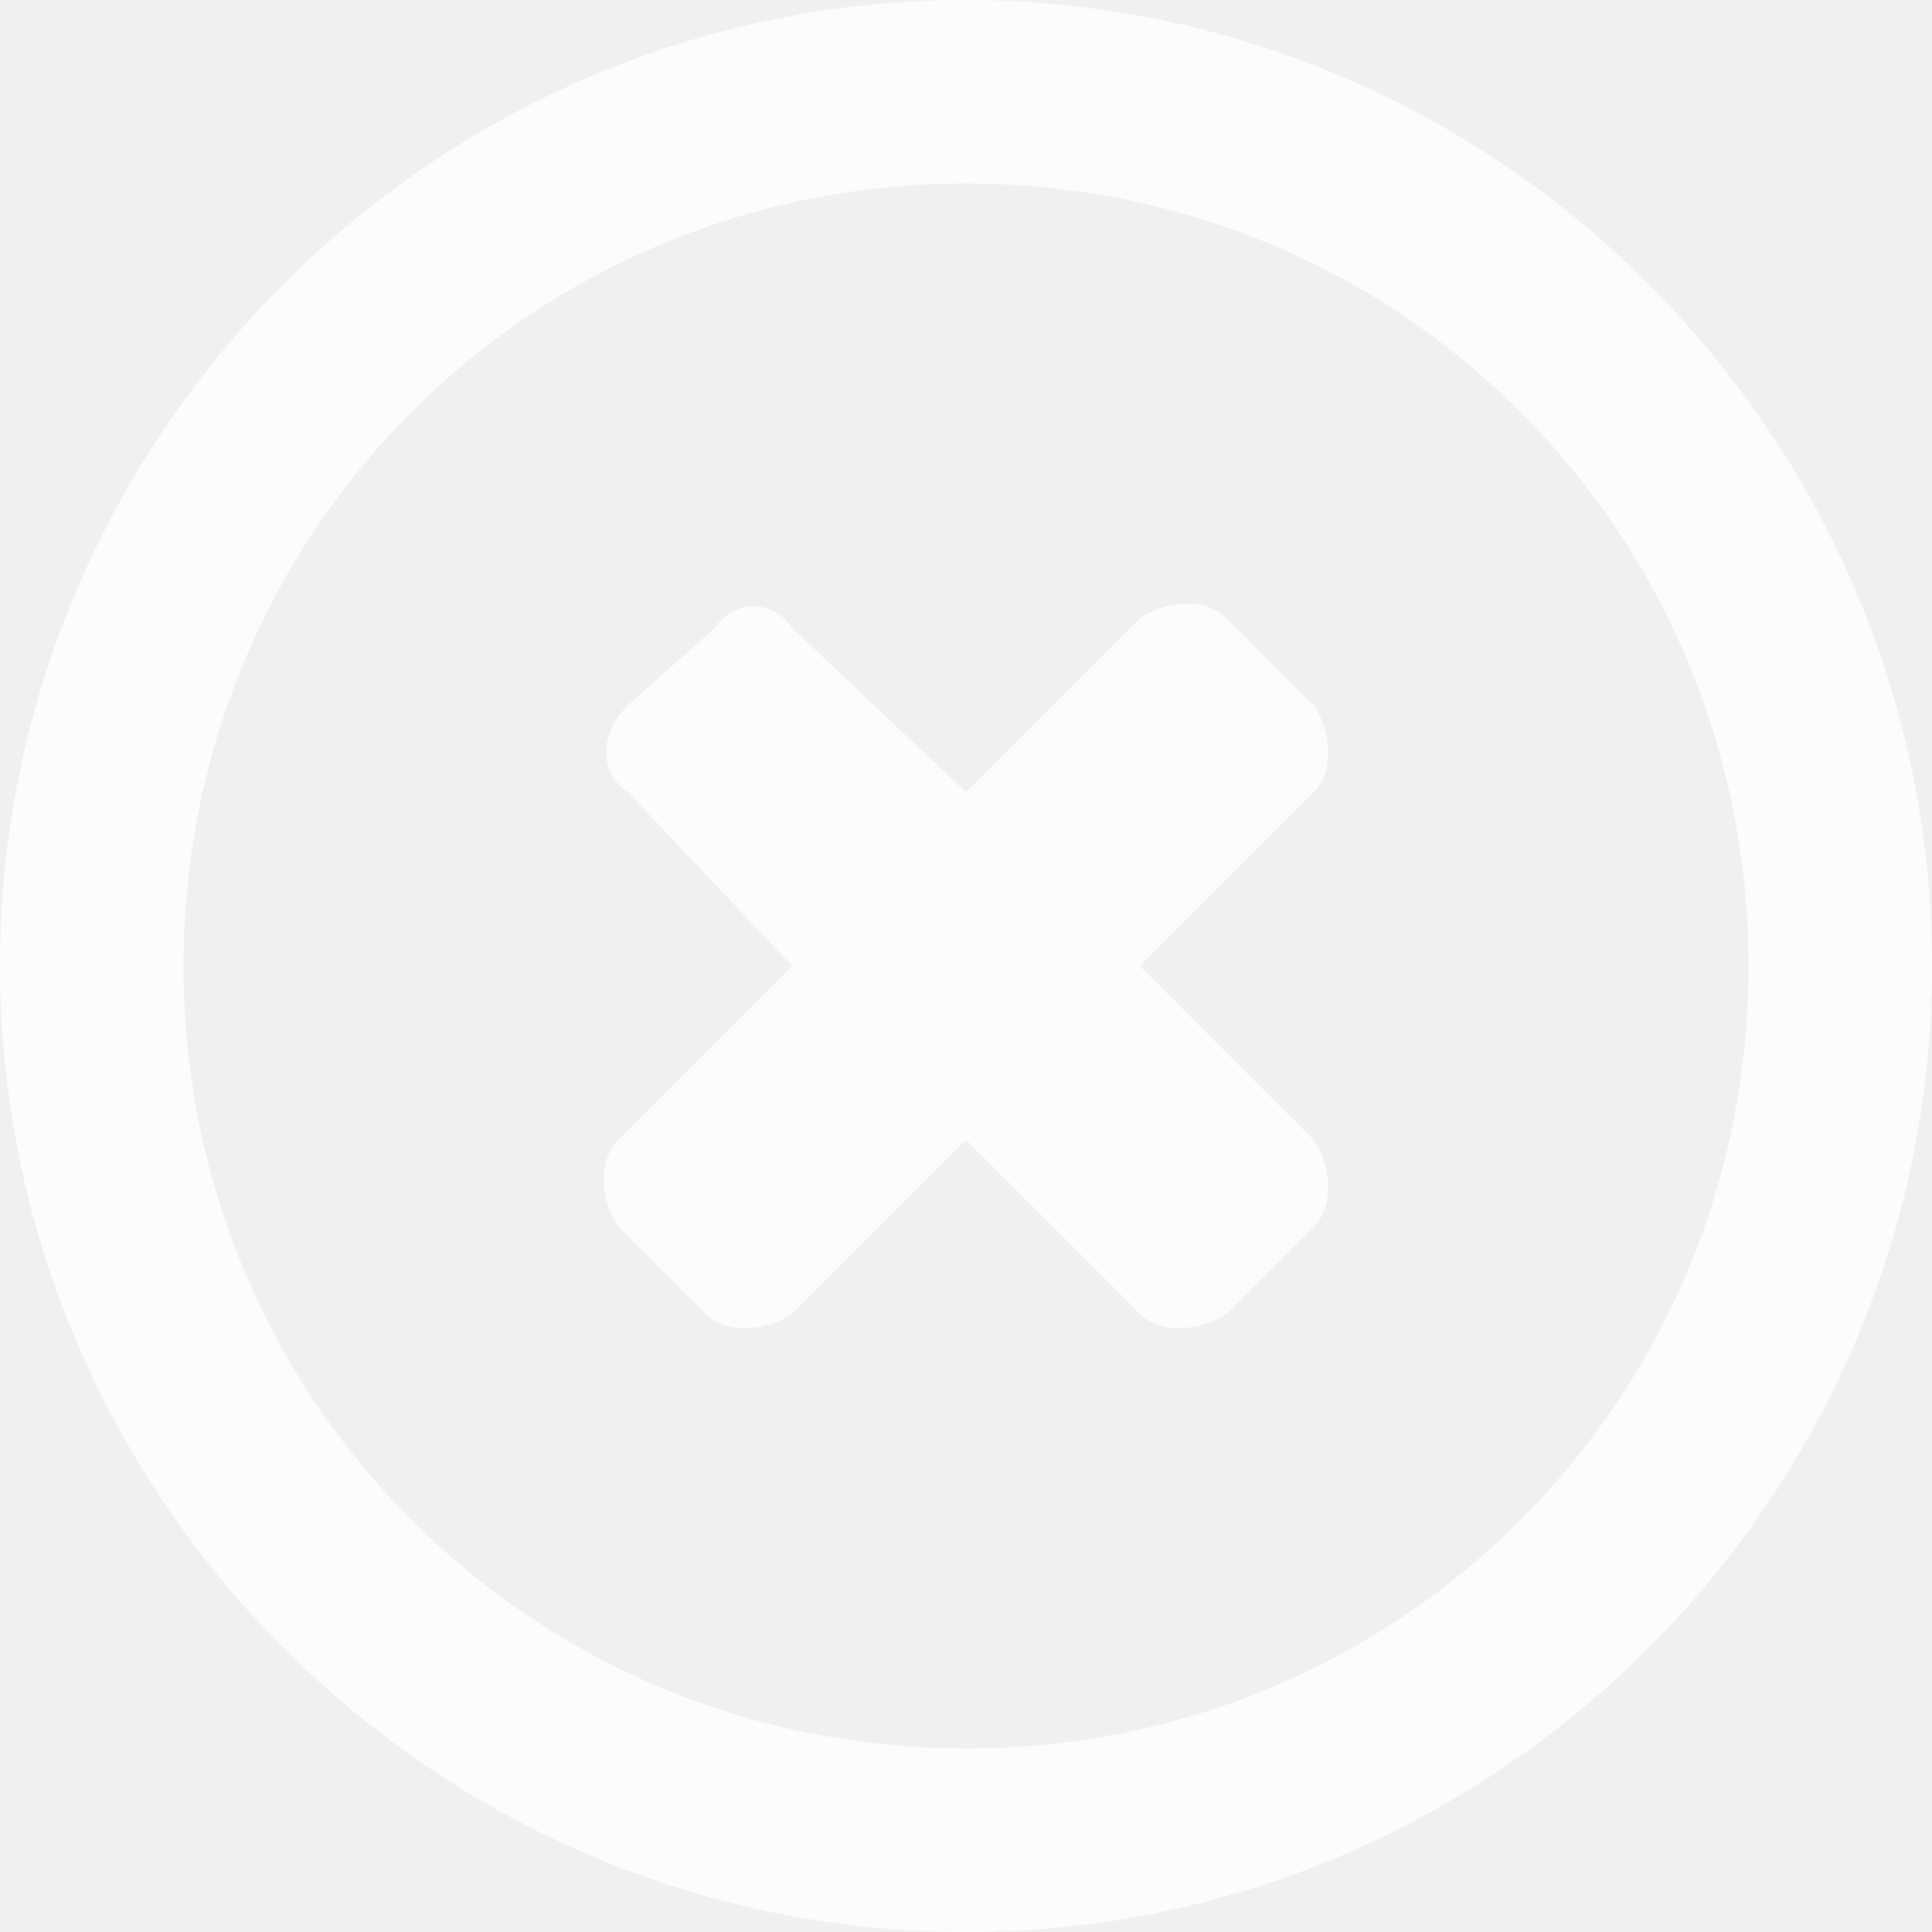
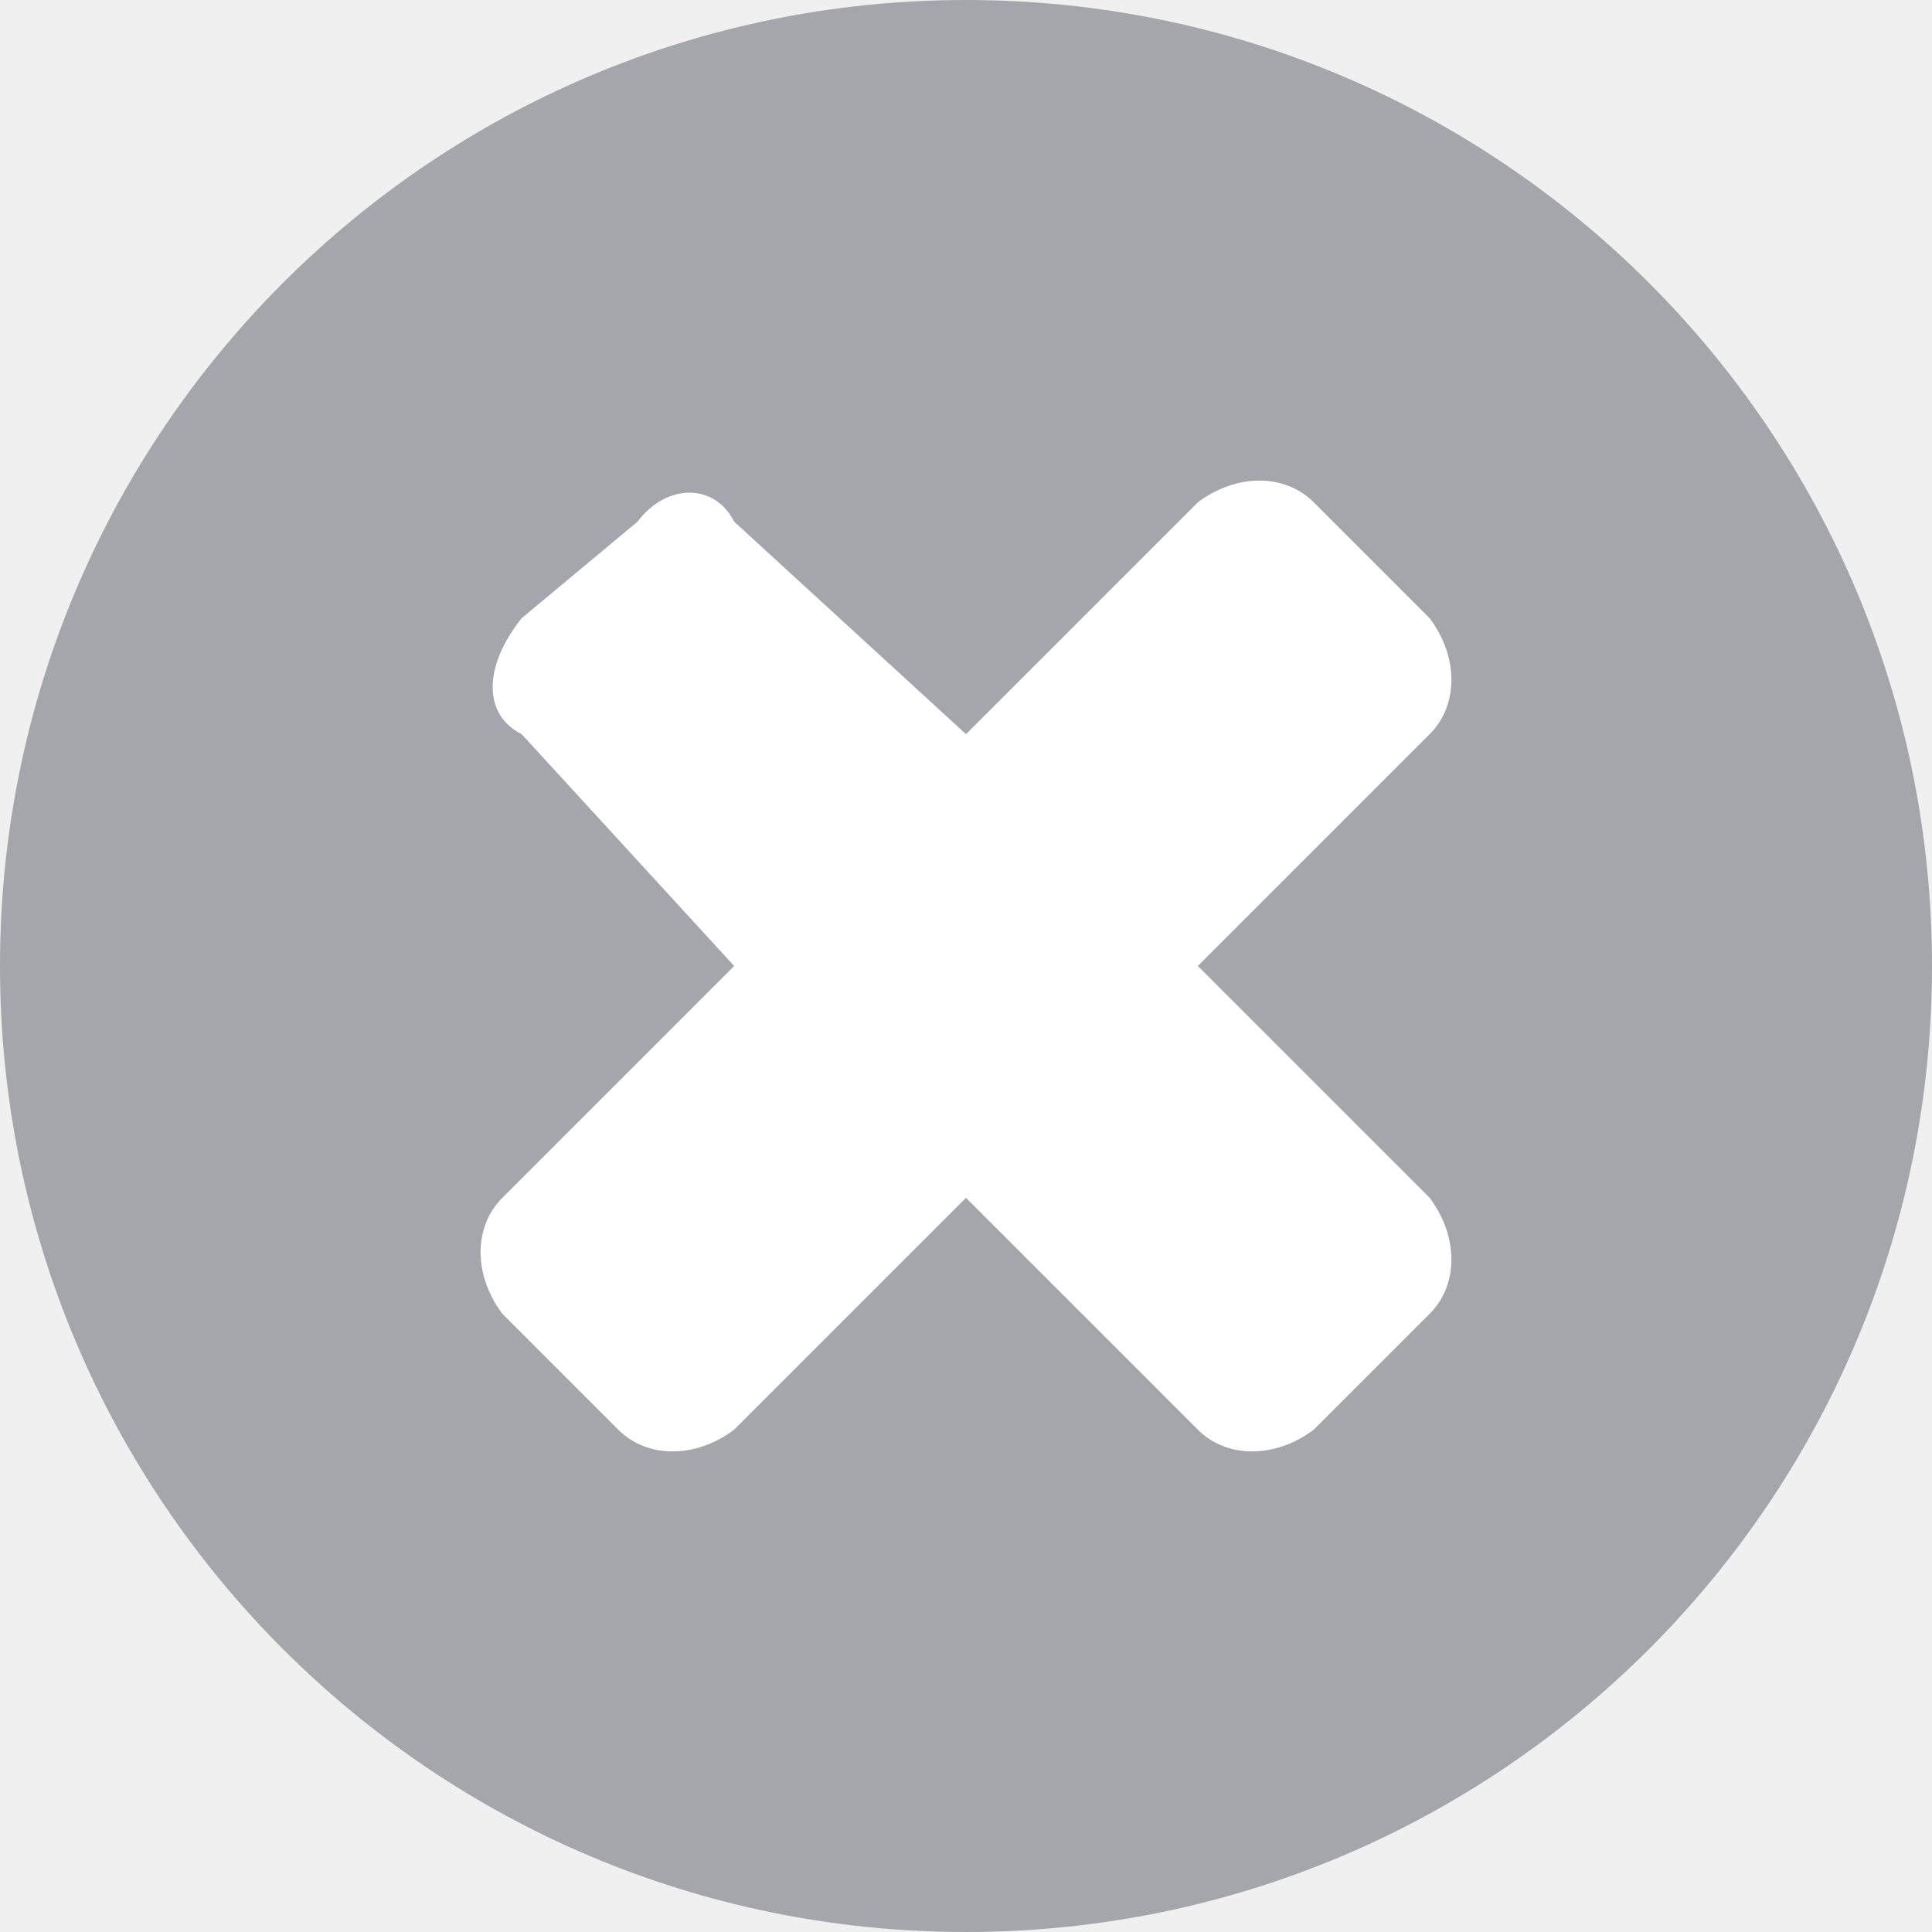
- <svg xmlns="http://www.w3.org/2000/svg" id="Layer_1" viewBox="0 0 20 20">
-   <style>.st0{fill:#fcfcfc}</style>
-   <path class="st0" d="M11.8 10l1.8-1.8c.2-.2.2-.6 0-.9l-.9-.9c-.2-.2-.6-.2-.9 0L10 8.2 8.2 6.5c-.2-.3-.6-.3-.8 0l-.9.8c-.3.3-.3.7 0 .9L8.2 10l-1.8 1.8c-.2.2-.2.6 0 .9l.9.9c.2.2.6.2.9 0l1.8-1.8 1.8 1.8c.2.2.6.2.9 0l.9-.9c.2-.2.2-.6 0-.9L11.8 10zM10 0C4.5 0 0 4.5 0 10s4.5 10 10 10 10-4.5 10-10S15.5 0 10 0zm0 18.1c-4.5 0-8.1-3.6-8.1-8.1S5.5 1.9 10 1.9s8.1 3.6 8.1 8.1-3.6 8.1-8.1 8.1z" />
+ <svg xmlns="http://www.w3.org/2000/svg" id="Layer_1" width="20" height="20" viewBox="0 0 20 20">
+   <style>.st0{fill:#a4a6ab}.st1{fill:#fff}</style>
+   <circle class="st0" cx="10" cy="10" r="10" />
+   <path class="st1" d="M12.4 10l2.4-2.4c.3-.3.3-.8 0-1.2l-1.2-1.2c-.3-.3-.8-.3-1.2 0L10 7.6 7.6 5.4c-.2-.4-.7-.4-1 0l-1.2 1c-.4.5-.4 1 0 1.2L7.6 10l-2.4 2.4c-.3.3-.3.8 0 1.2l1.2 1.2c.3.3.8.3 1.2 0l2.4-2.4 2.4 2.4c.3.3.8.3 1.2 0l1.2-1.2c.3-.3.3-.8 0-1.2L12.4 10z" />
</svg>
